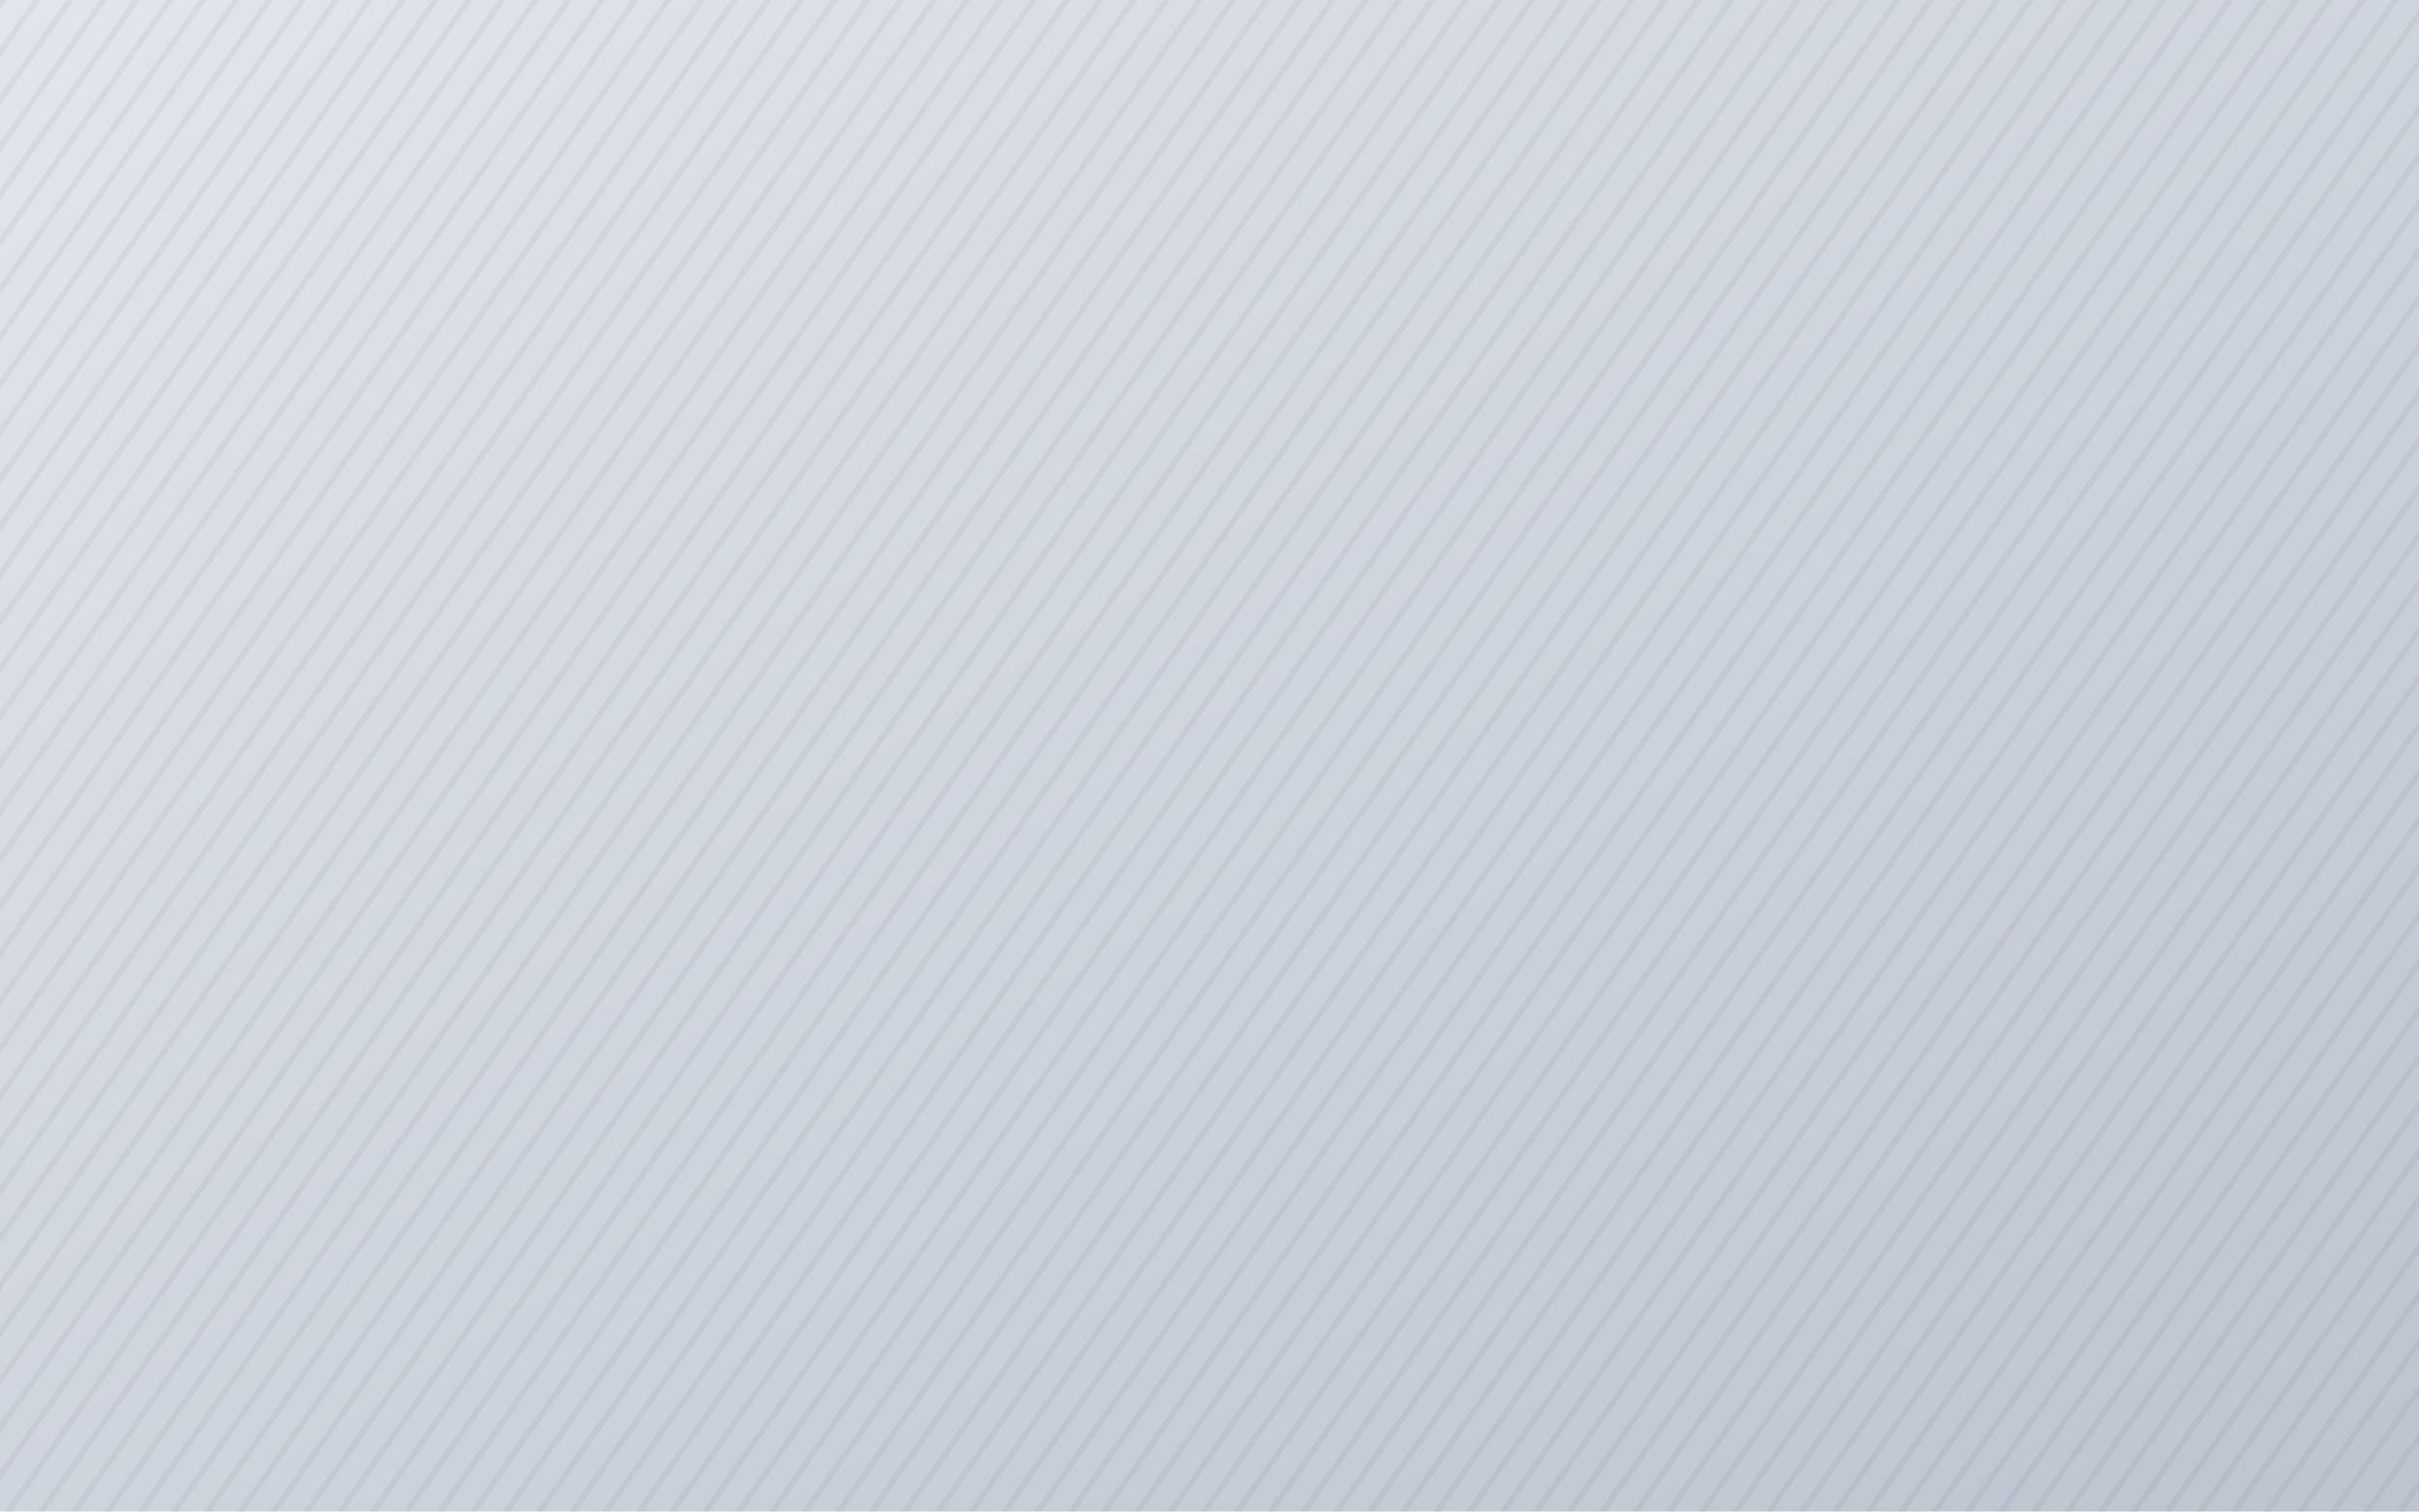
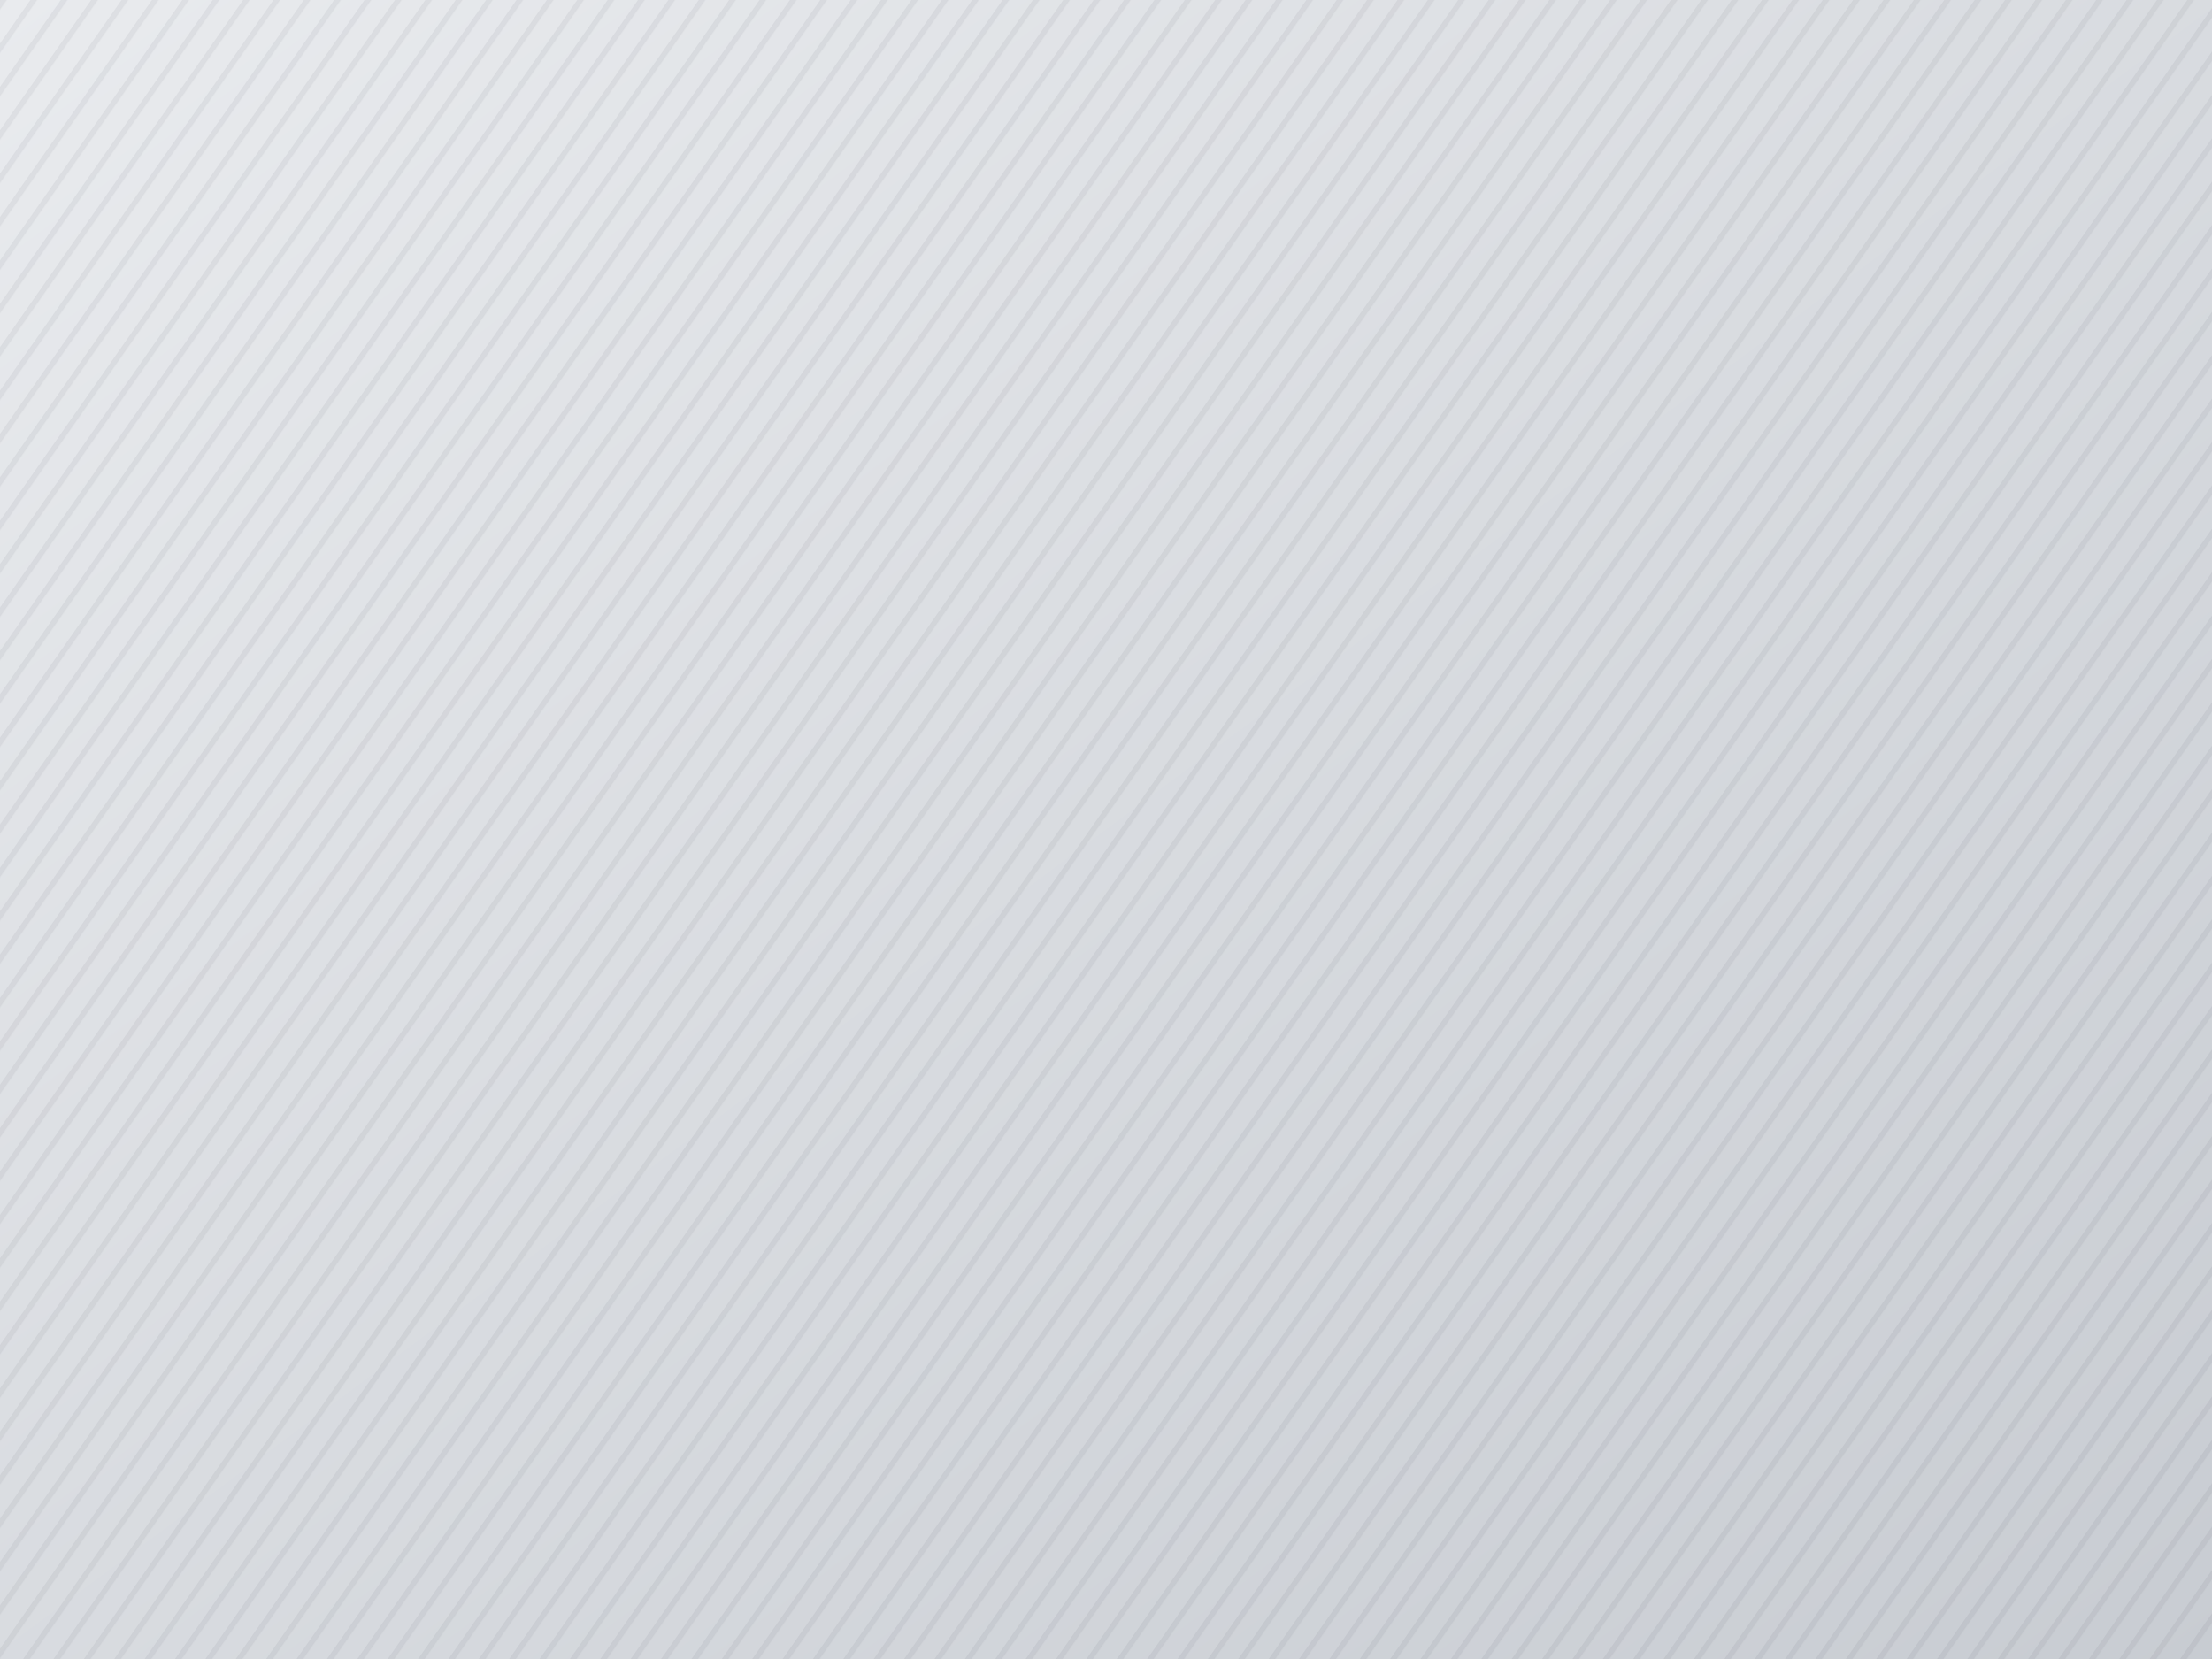
- <svg xmlns="http://www.w3.org/2000/svg" viewBox="0 0 1600 1000" role="img" aria-label="Massage Zone placeholder">
+ <svg xmlns="http://www.w3.org/2000/svg" viewBox="0 0 1600 1200" role="img" aria-label="Massage placeholder">
  <defs>
    <linearGradient id="g" x1="0" y1="0" x2="1" y2="1">
-       <stop offset="0" stop-color="#e2e6ec" />
-       <stop offset="1" stop-color="#bcc4cf" />
+       <stop offset="0" stop-color="#e9ebee" />
+       <stop offset="1" stop-color="#c8ccd2" />
    </linearGradient>
    <pattern id="p" width="18" height="18" patternUnits="userSpaceOnUse" patternTransform="rotate(35)">
-       <line x1="0" y1="0" x2="0" y2="18" stroke="#0e1114" stroke-opacity=".045" stroke-width="8" />
+       <line x1="0" y1="0" x2="0" y2="18" stroke="#0e1114" stroke-opacity=".05" stroke-width="8" />
    </pattern>
  </defs>
-   <rect width="1600" height="1000" fill="url(#g)" />
-   <rect width="1600" height="1000" fill="url(#p)" />
+   <rect width="1600" height="1200" fill="url(#g)" />
+   <rect width="1600" height="1200" fill="url(#p)" />
</svg>
